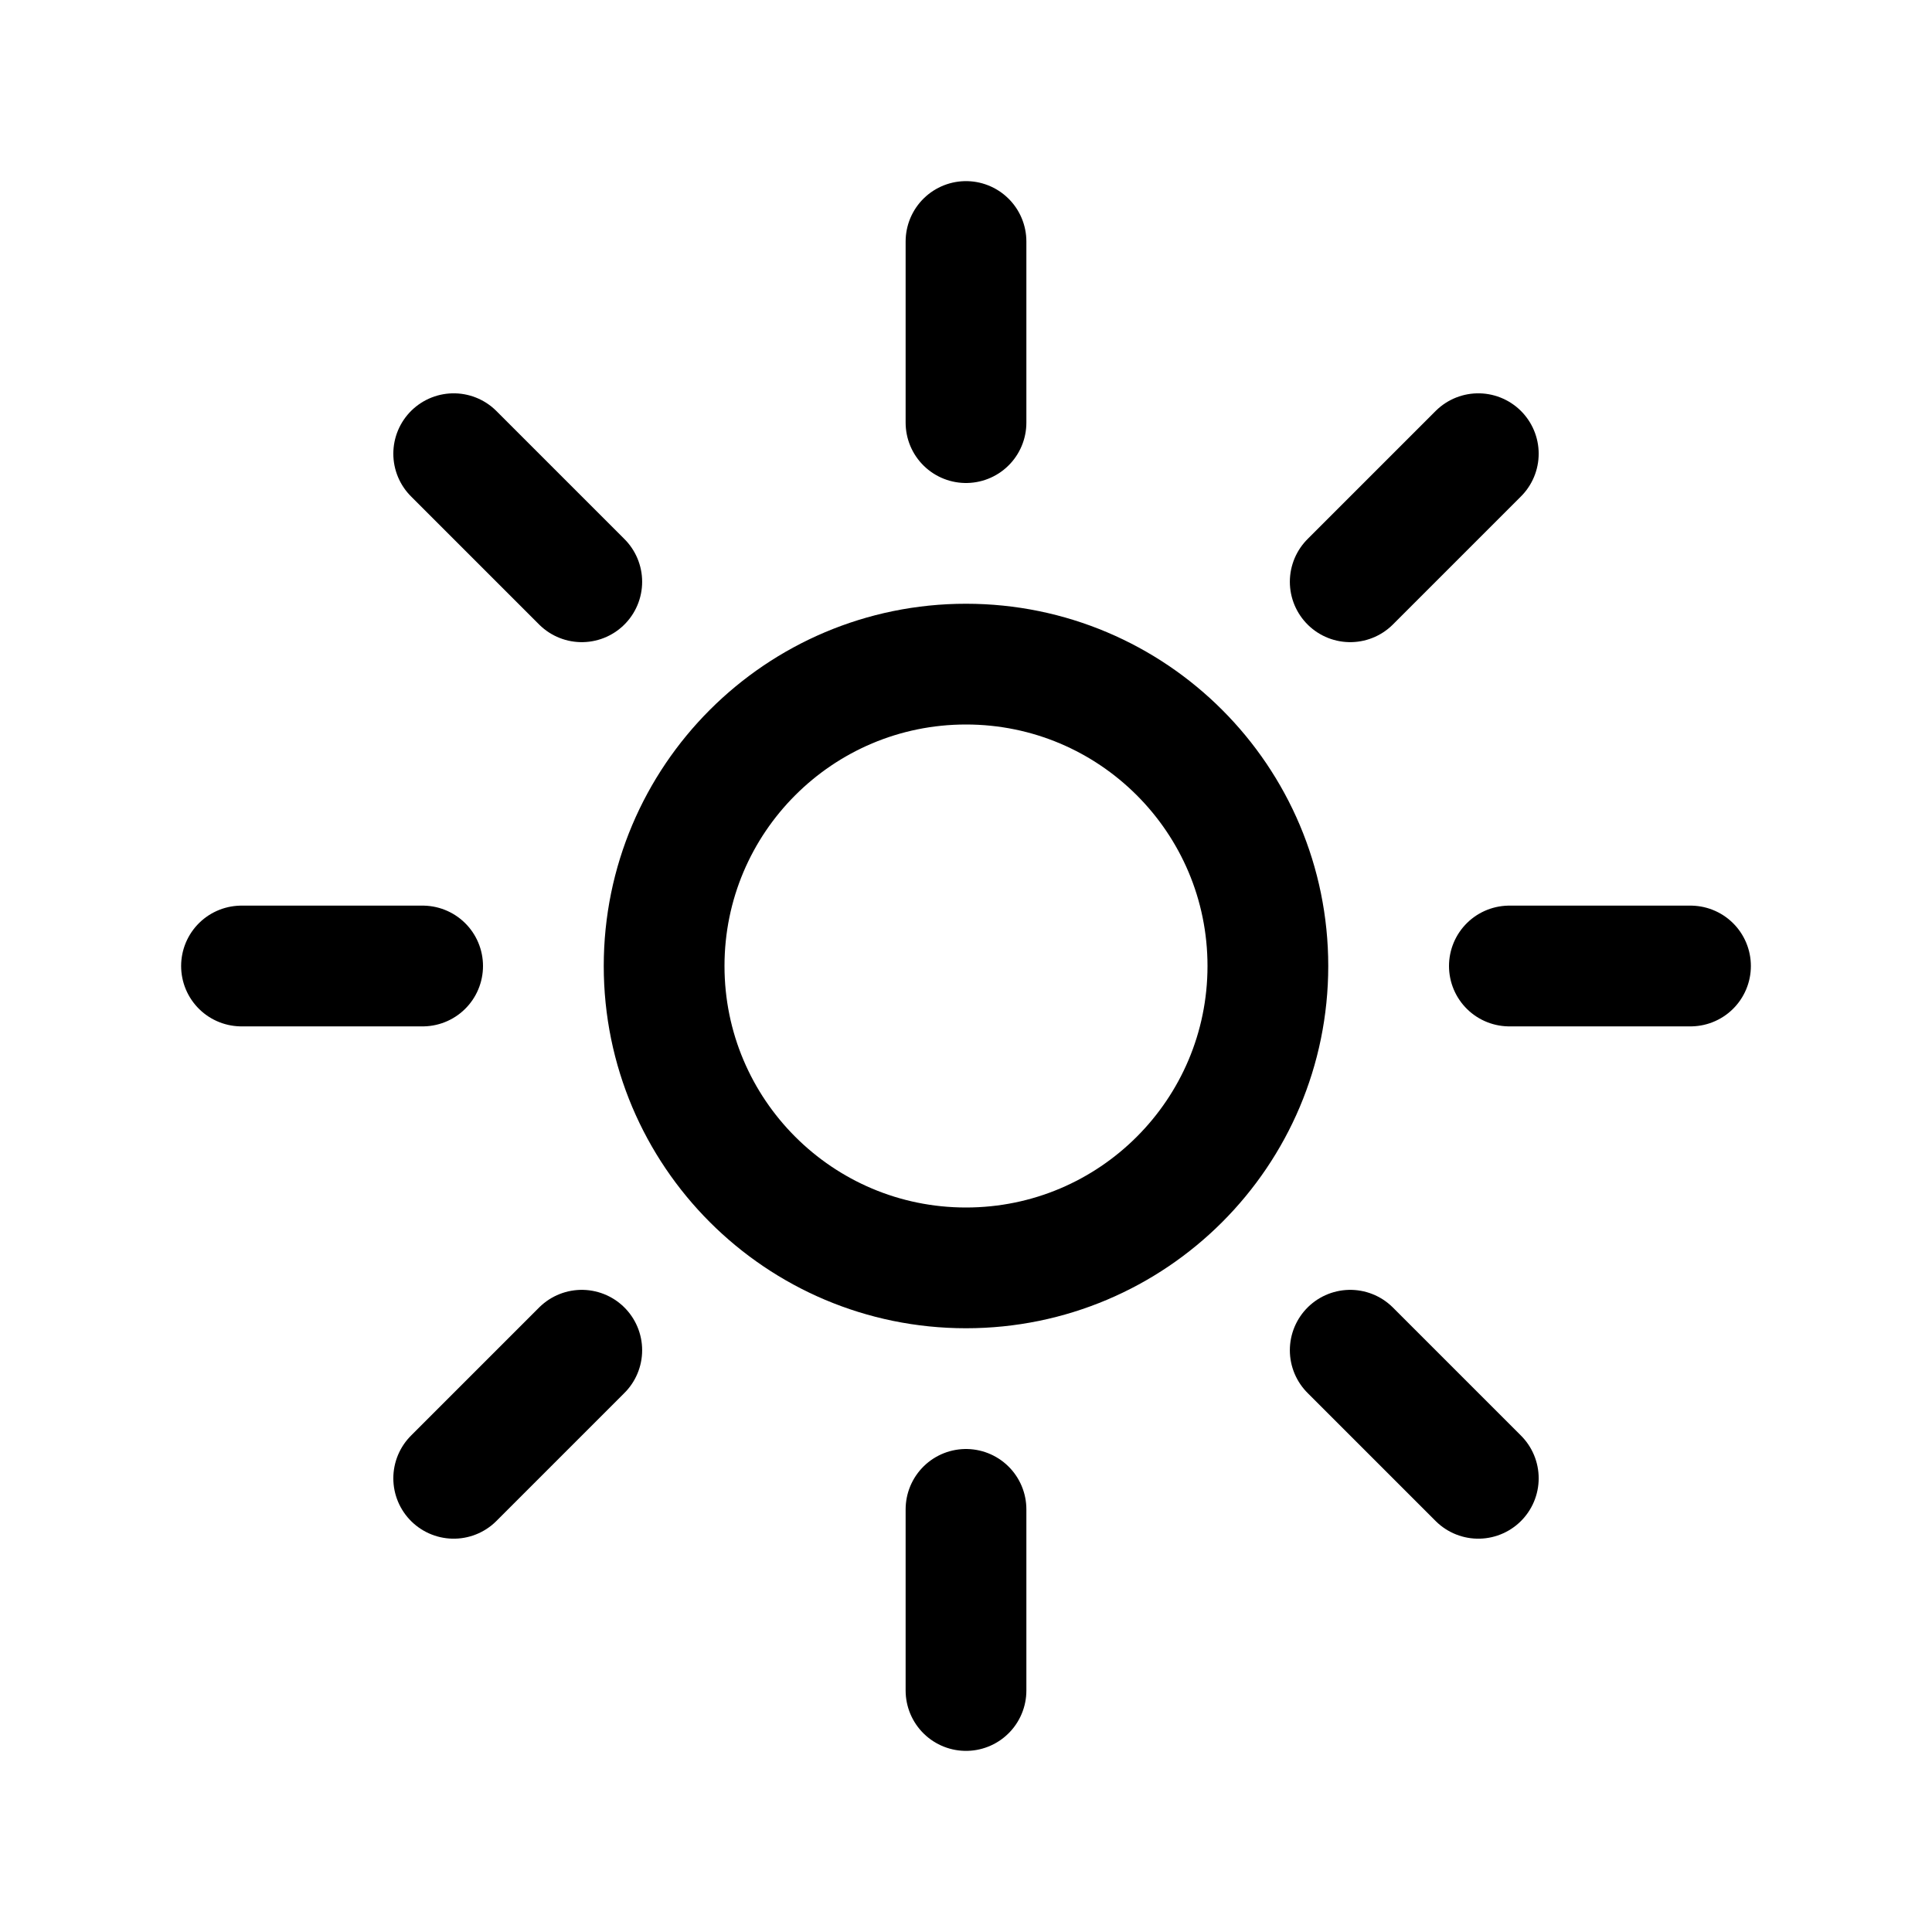
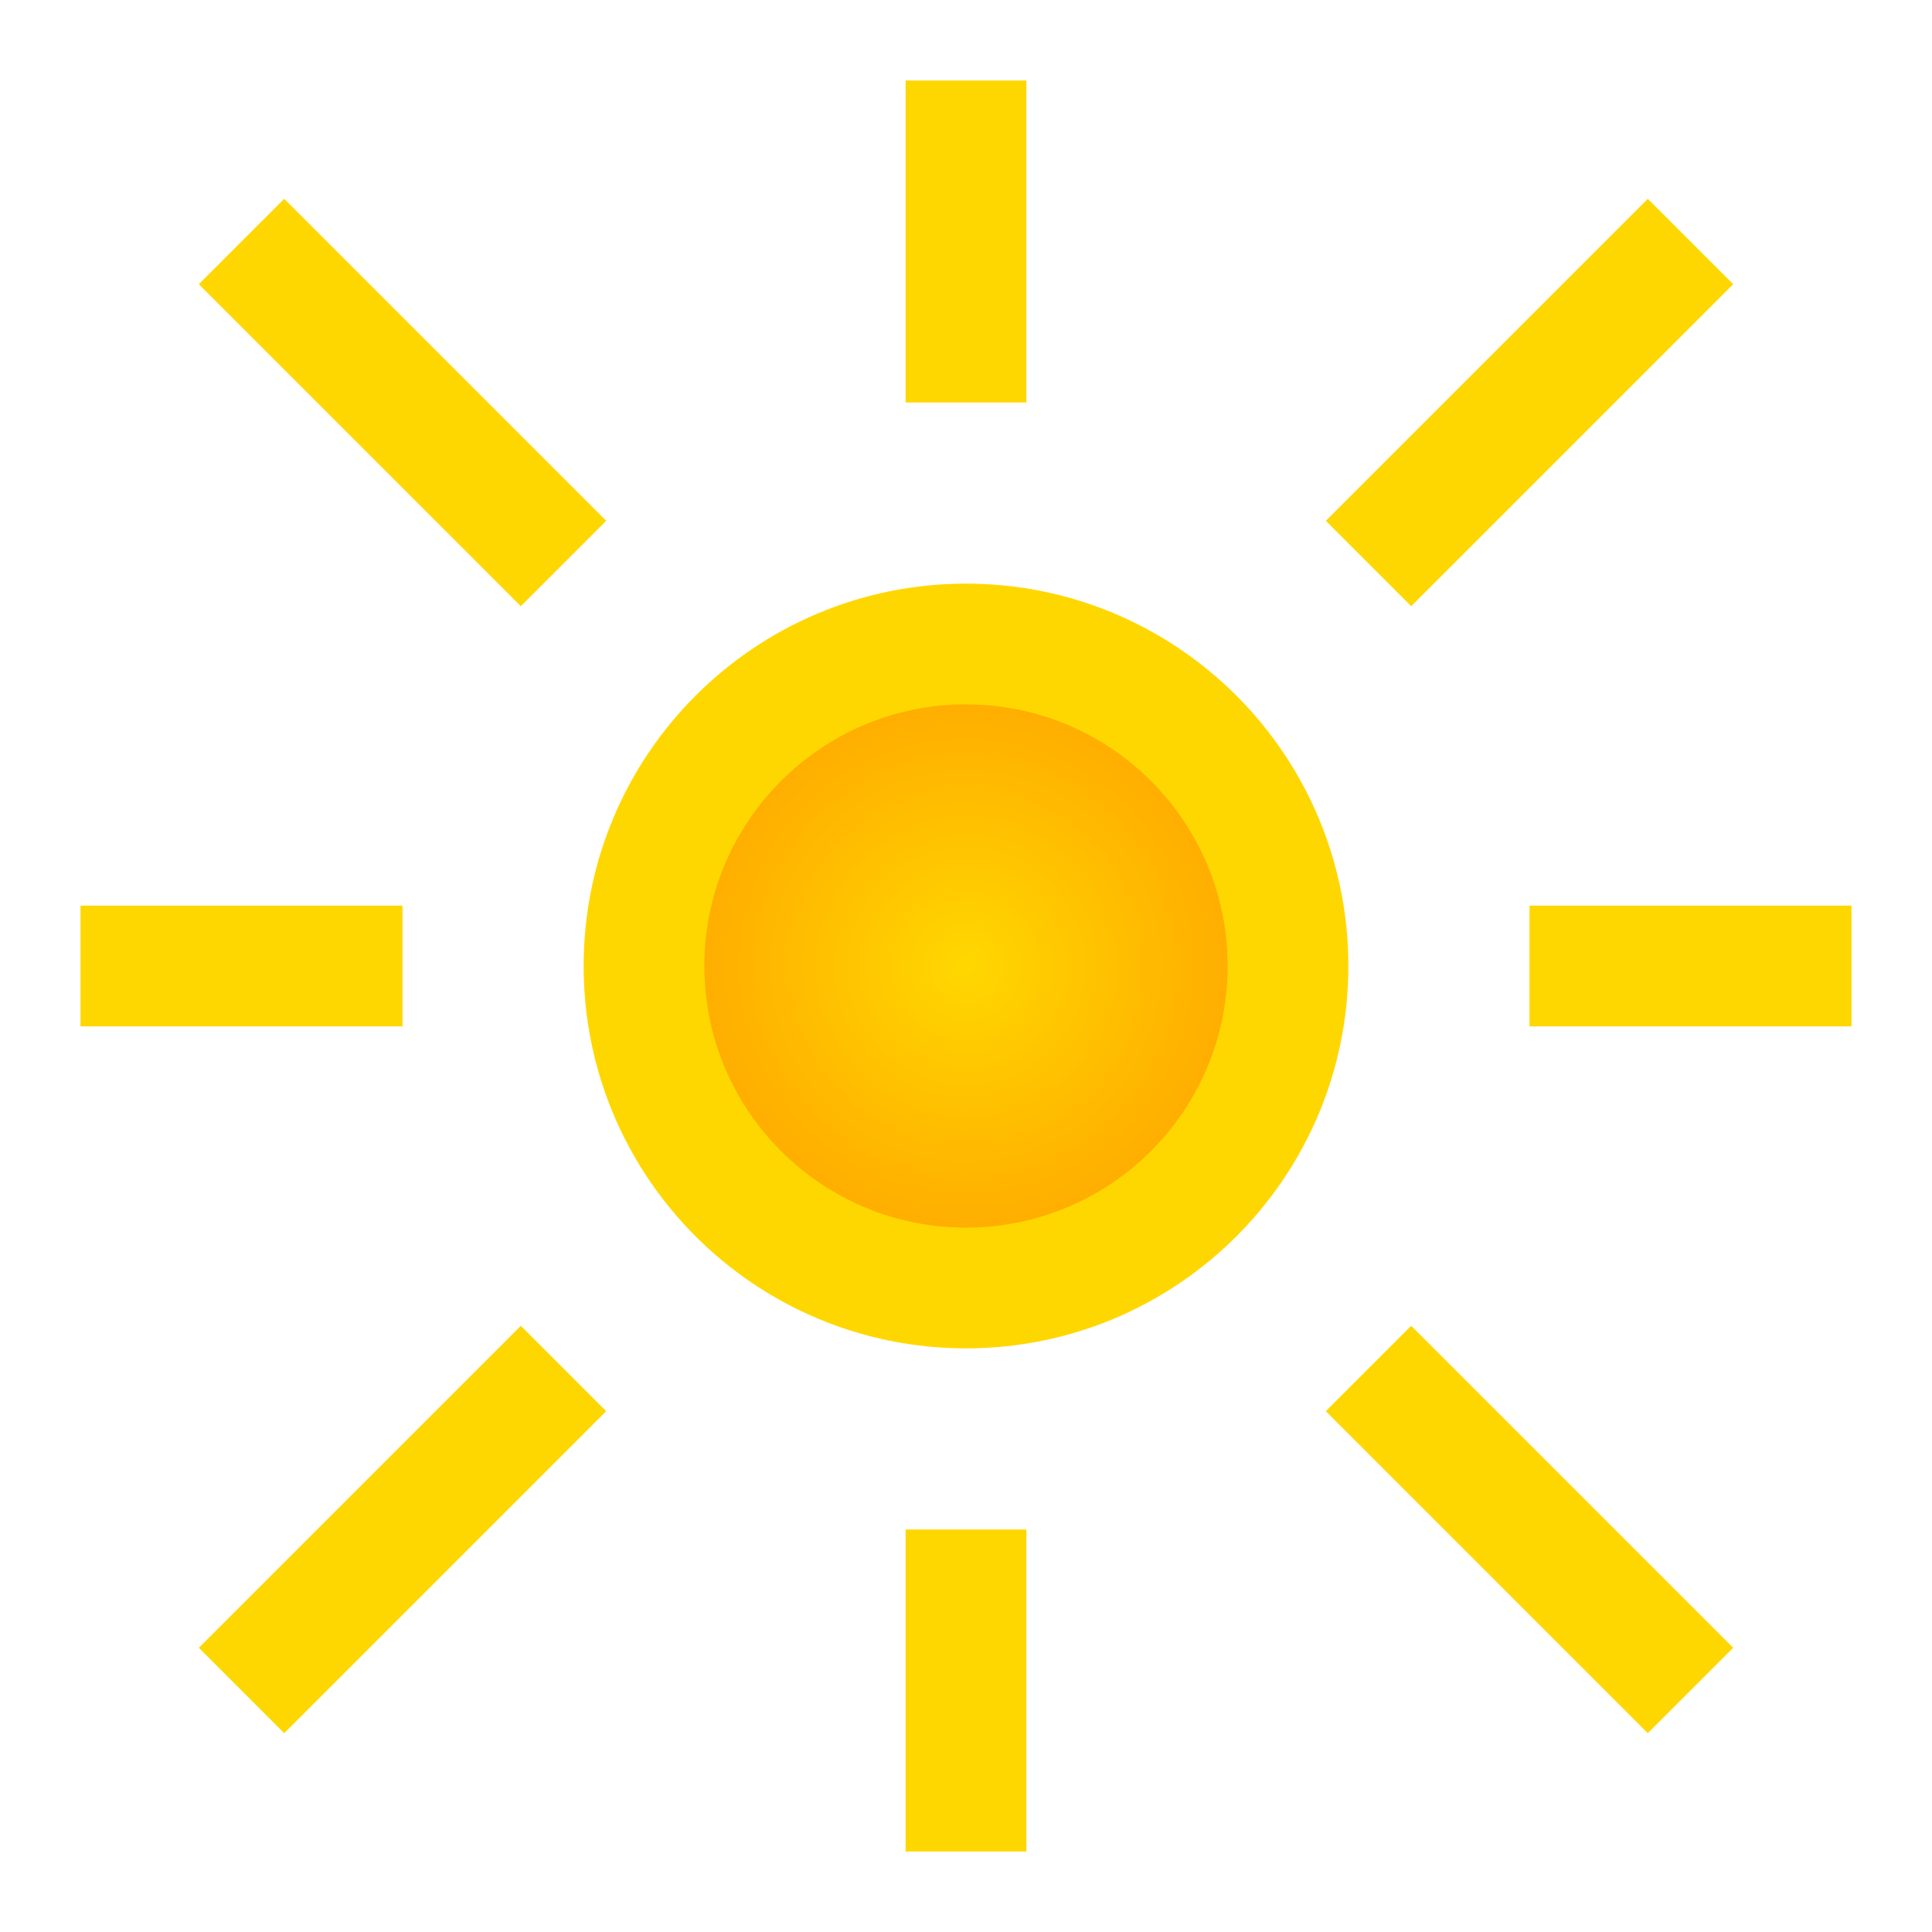
- <svg xmlns="http://www.w3.org/2000/svg" fill="none" viewBox="0 0 24 24" stroke-width="1.5" stroke="currentColor" class="size-6">
-   <path stroke-linecap="round" stroke-linejoin="round" d="M12 3v2.25m6.364.386-1.591 1.591M21 12h-2.25m-.386 6.364-1.591-1.591M12 18.75V21m-4.773-4.227-1.591 1.591M5.25 12H3m4.227-4.773L5.636 5.636M15.75 12a3.75 3.75 0 1 1-7.5 0 3.75 3.75 0 0 1 7.5 0Z" />
+ <svg xmlns="http://www.w3.org/2000/svg" viewBox="0 0 24 24" class="size-6">
+   <defs>
+     <radialGradient id="sunGradient" cx="50%" cy="50%" r="50%" fx="50%" fy="50%">
+       <stop offset="0%" style="stop-color:#FFD700;stop-opacity:1" />
+       <stop offset="100%" style="stop-color:#FFA500;stop-opacity:1" />
+     </radialGradient>
+   </defs>
+   <circle cx="12" cy="12" r="4" fill="url(#sunGradient)" stroke="#FFD700" stroke-width="1.5" />
+   <line x1="12" y1="1" x2="12" y2="5" stroke="#FFD700" stroke-width="1.5" />
+   <line x1="12" y1="23" x2="12" y2="19" stroke="#FFD700" stroke-width="1.5" />
+   <line x1="1" y1="12" x2="5" y2="12" stroke="#FFD700" stroke-width="1.5" />
+   <line x1="23" y1="12" x2="19" y2="12" stroke="#FFD700" stroke-width="1.5" />
+   <line x1="3" y1="3" x2="7" y2="7" stroke="#FFD700" stroke-width="1.5" />
+   <line x1="17" y1="17" x2="21" y2="21" stroke="#FFD700" stroke-width="1.5" />
+   <line x1="3" y1="21" x2="7" y2="17" stroke="#FFD700" stroke-width="1.5" />
+   <line x1="17" y1="7" x2="21" y2="3" stroke="#FFD700" stroke-width="1.5" />
</svg>
